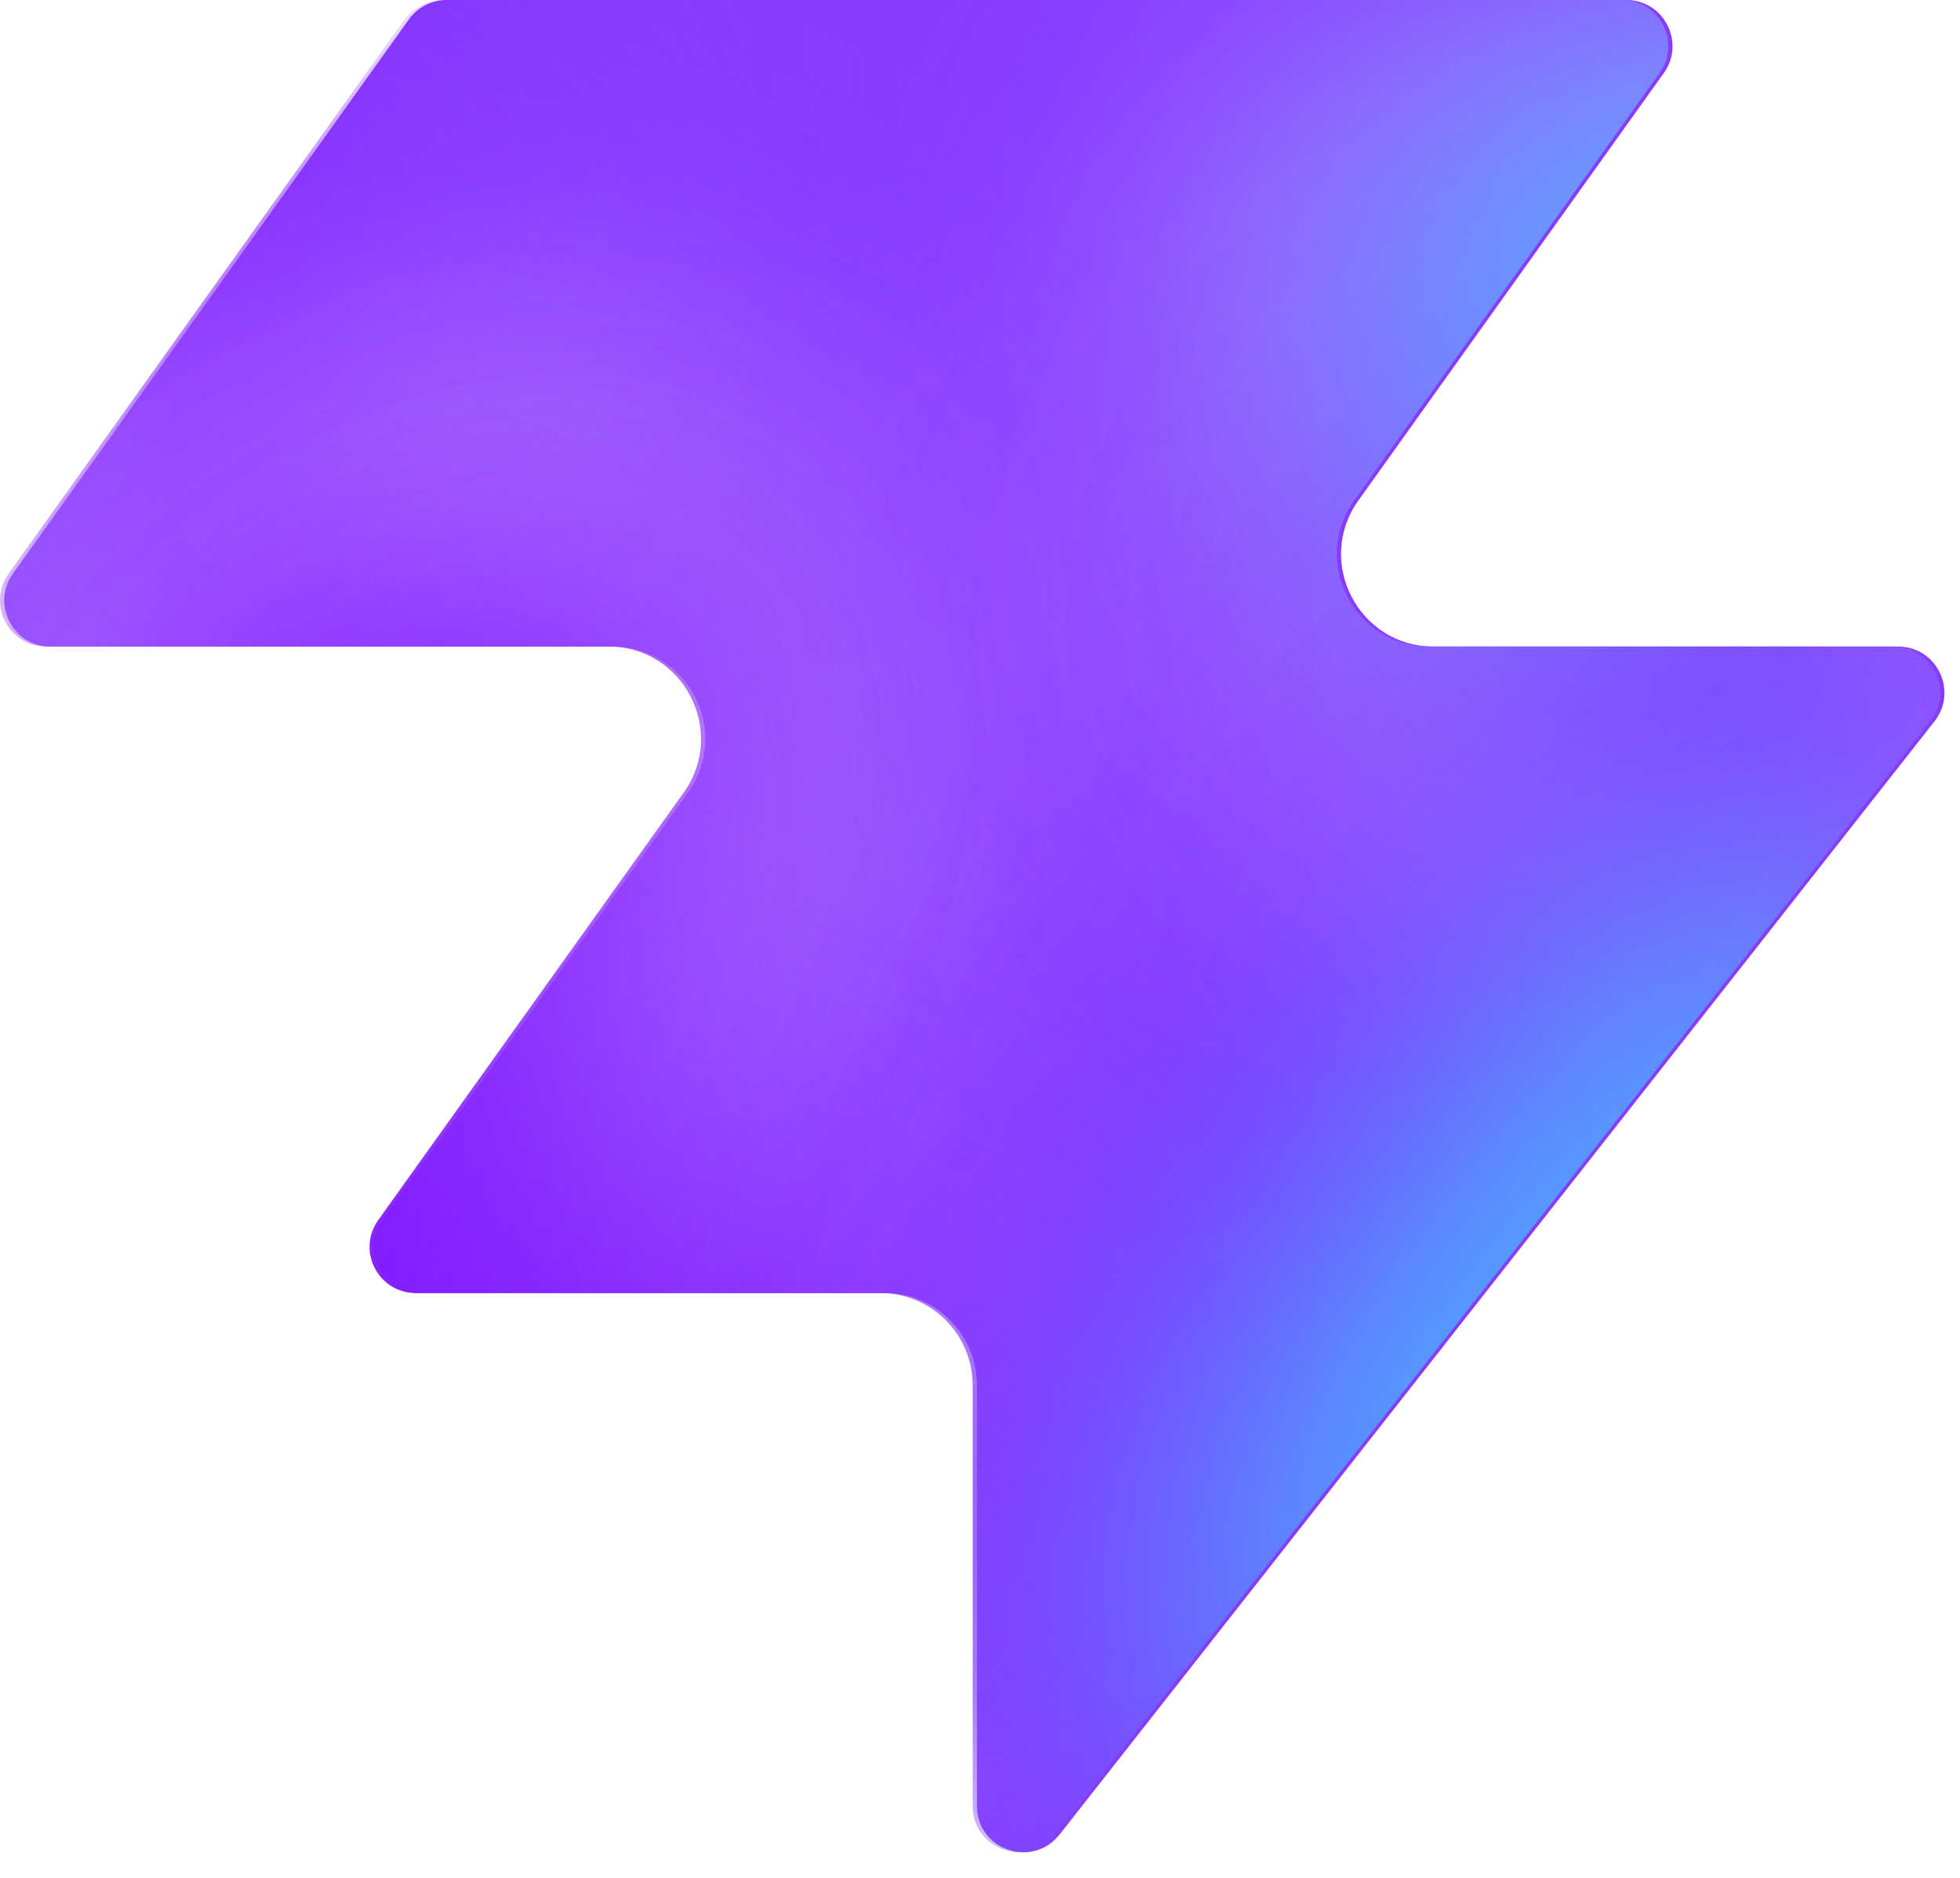
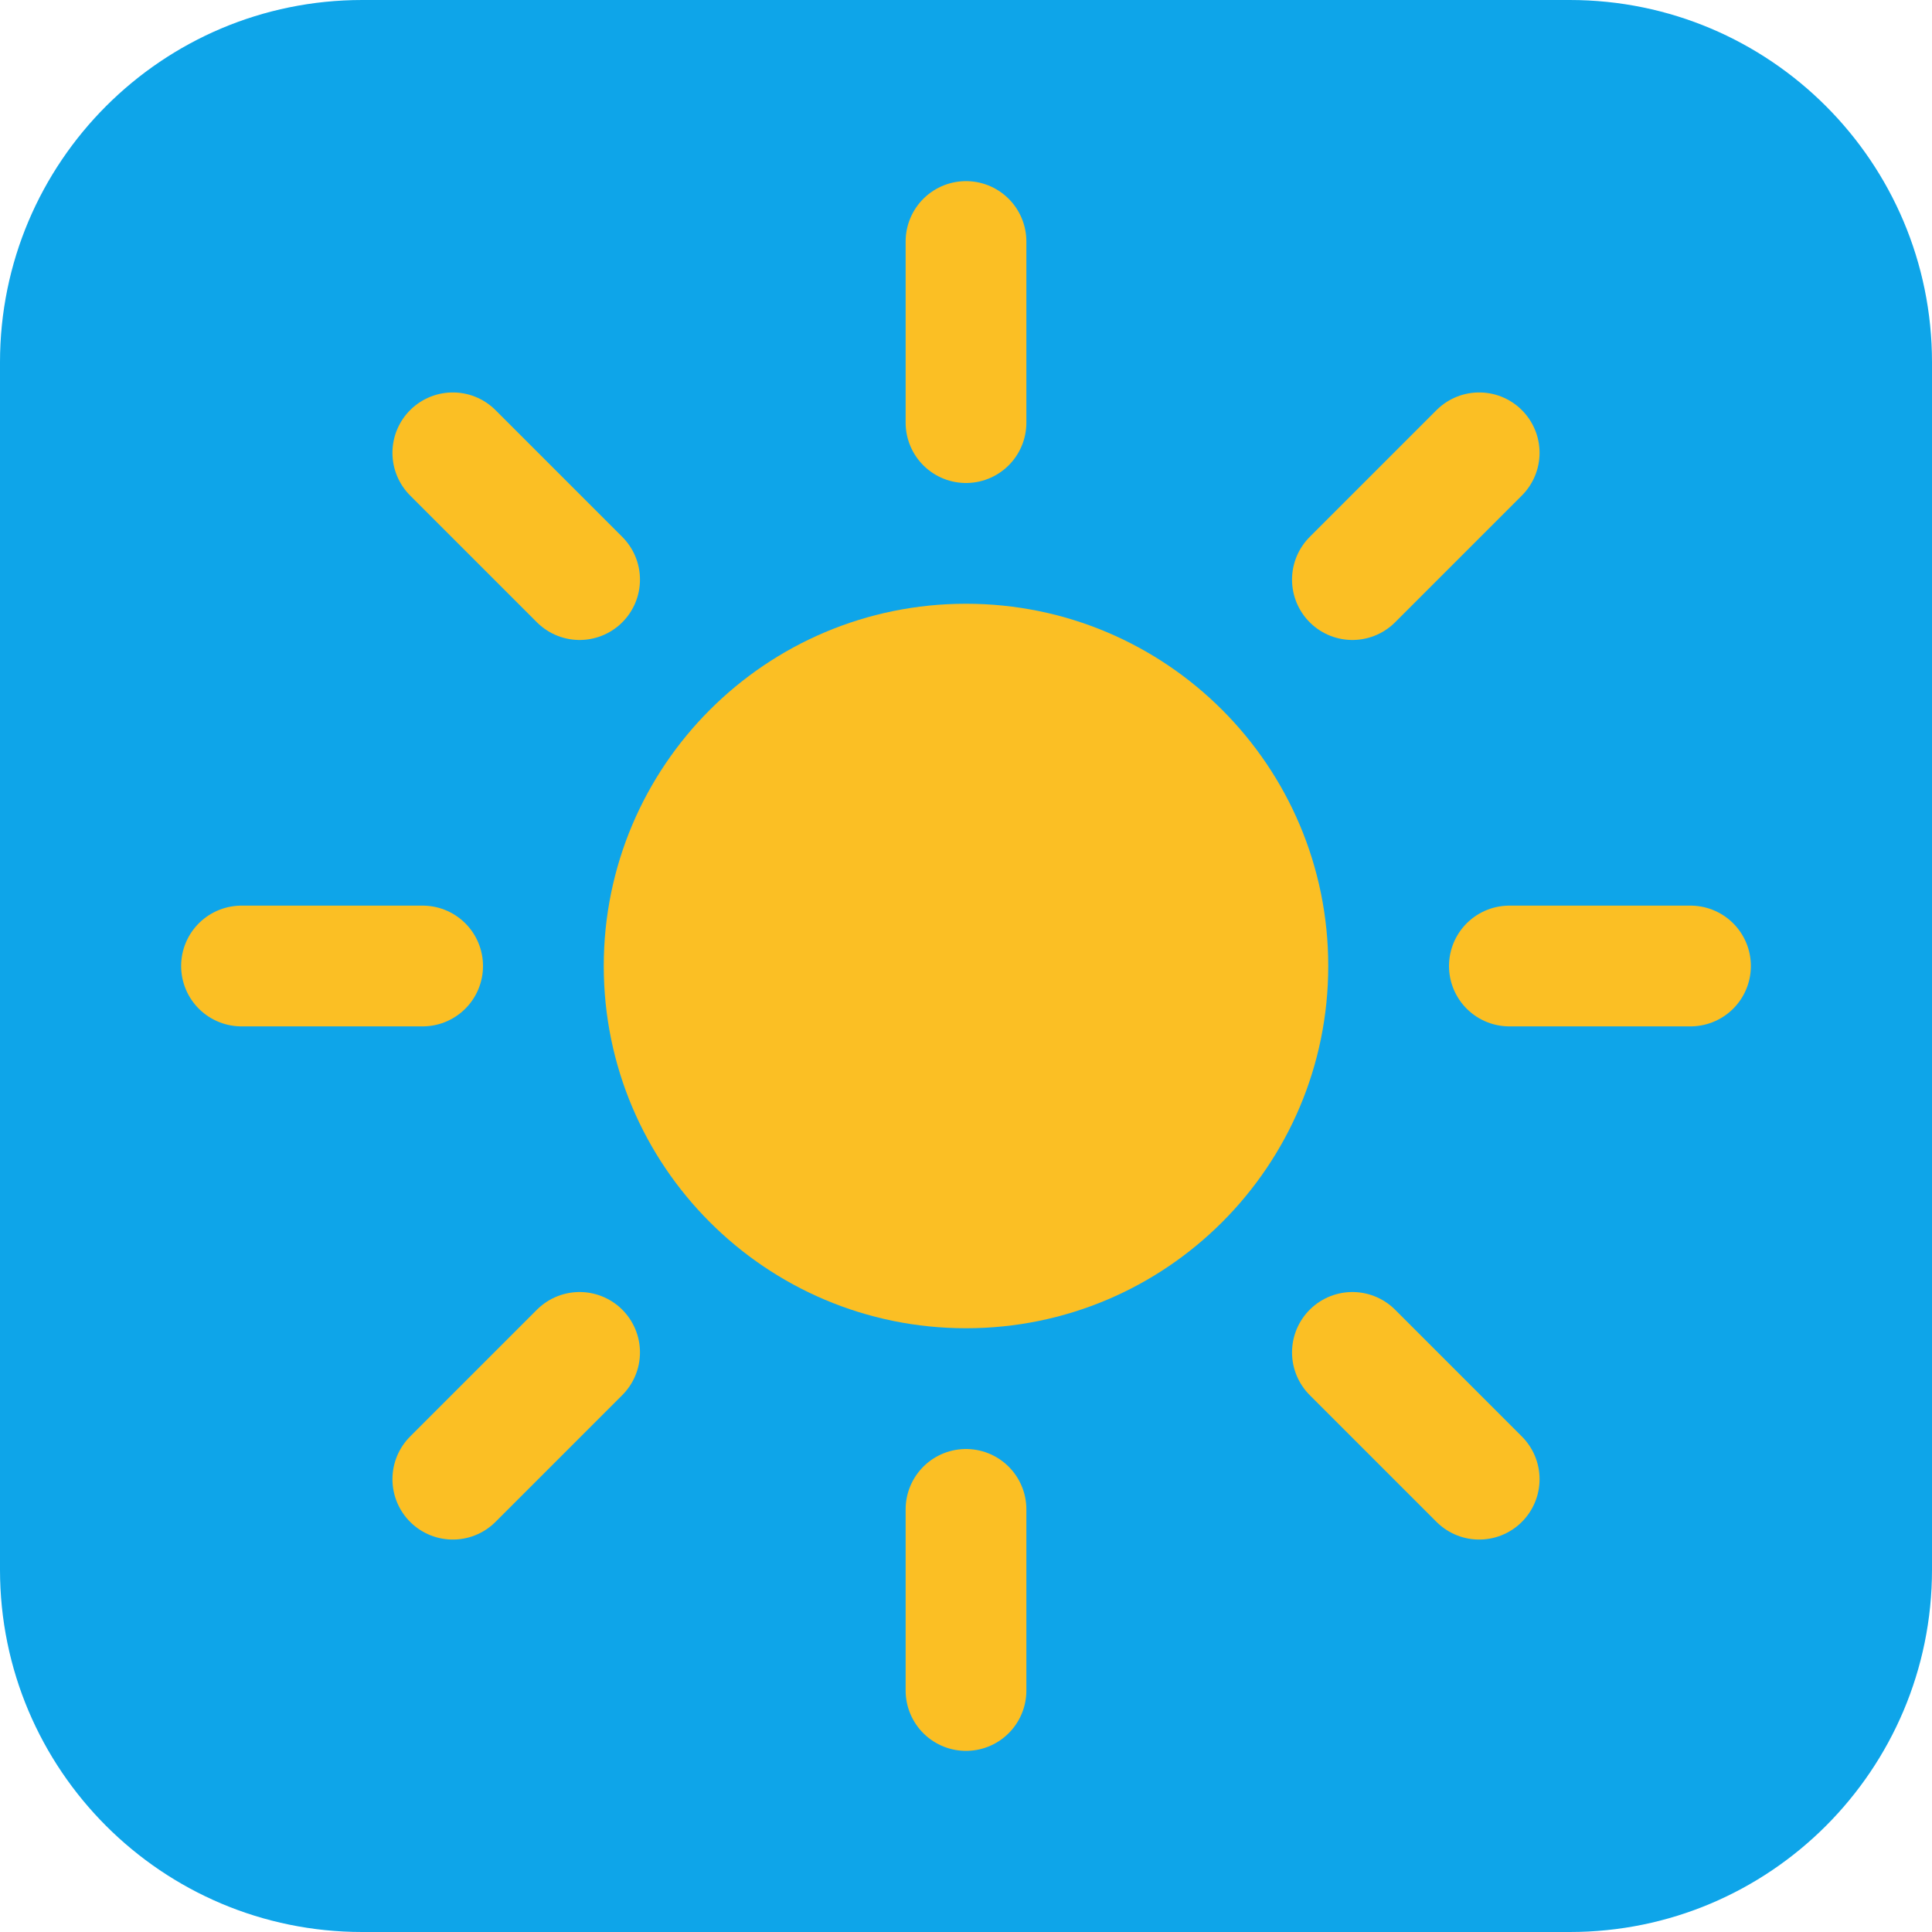
- <svg xmlns="http://www.w3.org/2000/svg" width="48" height="46" fill="none" viewBox="0 0 48 46">
-   <path fill="#863bff" d="M25.946 44.938c-.664.845-2.021.375-2.021-.698V33.937a2.26 2.26 0 0 0-2.262-2.262H10.287c-.92 0-1.456-1.04-.92-1.788l7.48-10.471c1.07-1.497 0-3.578-1.842-3.578H1.237c-.92 0-1.456-1.04-.92-1.788L10.013.474c.214-.297.556-.474.92-.474h28.894c.92 0 1.456 1.04.92 1.788l-7.48 10.471c-1.07 1.498 0 3.579 1.842 3.579h11.377c.943 0 1.473 1.088.89 1.83L25.947 44.94z" style="fill:#863bff;fill:color(display-p3 .525 .23 1);fill-opacity:1" />
-   <mask id="a" width="48" height="46" x="0" y="0" maskUnits="userSpaceOnUse" style="mask-type:alpha">
-     <path fill="#000" d="M25.842 44.938c-.664.844-2.021.375-2.021-.698V33.937a2.26 2.26 0 0 0-2.262-2.262H10.183c-.92 0-1.456-1.04-.92-1.788l7.48-10.471c1.07-1.498 0-3.579-1.842-3.579H1.133c-.92 0-1.456-1.04-.92-1.787L9.91.473c.214-.297.556-.474.92-.474h28.894c.92 0 1.456 1.04.92 1.788l-7.48 10.471c-1.07 1.498 0 3.578 1.842 3.578h11.377c.943 0 1.473 1.088.89 1.832L25.843 44.94z" style="fill:#000;fill-opacity:1" />
-   </mask>
-   <g mask="url(#a)">
-     <g filter="url(#b)">
-       <ellipse cx="5.508" cy="14.704" fill="#ede6ff" rx="5.508" ry="14.704" style="fill:#ede6ff;fill:color(display-p3 .927 .903 1);fill-opacity:1" transform="matrix(.00324 1 1 -.00324 -4.47 31.516)" />
-     </g>
-     <g filter="url(#c)">
-       <ellipse cx="10.399" cy="29.851" fill="#ede6ff" rx="10.399" ry="29.851" style="fill:#ede6ff;fill:color(display-p3 .927 .903 1);fill-opacity:1" transform="matrix(.00324 1 1 -.00324 -39.328 7.883)" />
-     </g>
-     <g filter="url(#d)">
-       <ellipse cx="5.508" cy="30.487" fill="#7e14ff" rx="5.508" ry="30.487" style="fill:#7e14ff;fill:color(display-p3 .492 .077 1);fill-opacity:1" transform="rotate(89.814 -25.913 -14.639)scale(1 -1)" />
-     </g>
-     <g filter="url(#e)">
-       <ellipse cx="5.508" cy="30.599" fill="#7e14ff" rx="5.508" ry="30.599" style="fill:#7e14ff;fill:color(display-p3 .492 .077 1);fill-opacity:1" transform="rotate(89.814 -32.644 -3.334)scale(1 -1)" />
-     </g>
-     <g filter="url(#f)">
-       <ellipse cx="5.508" cy="30.599" fill="#7e14ff" rx="5.508" ry="30.599" style="fill:#7e14ff;fill:color(display-p3 .492 .077 1);fill-opacity:1" transform="matrix(.00324 1 1 -.00324 -34.34 30.47)" />
-     </g>
-     <g filter="url(#g)">
-       <ellipse cx="14.072" cy="22.078" fill="#ede6ff" rx="14.072" ry="22.078" style="fill:#ede6ff;fill:color(display-p3 .927 .903 1);fill-opacity:1" transform="rotate(93.35 24.506 48.493)scale(-1 1)" />
-     </g>
-     <g filter="url(#h)">
-       <ellipse cx="3.47" cy="21.501" fill="#7e14ff" rx="3.47" ry="21.501" style="fill:#7e14ff;fill:color(display-p3 .492 .077 1);fill-opacity:1" transform="rotate(89.009 28.708 47.59)scale(-1 1)" />
-     </g>
-     <g filter="url(#i)">
-       <ellipse cx="3.47" cy="21.501" fill="#7e14ff" rx="3.47" ry="21.501" style="fill:#7e14ff;fill:color(display-p3 .492 .077 1);fill-opacity:1" transform="rotate(89.009 28.708 47.59)scale(-1 1)" />
-     </g>
-     <g filter="url(#j)">
-       <ellipse cx=".387" cy="8.972" fill="#7e14ff" rx="4.407" ry="29.108" style="fill:#7e14ff;fill:color(display-p3 .492 .077 1);fill-opacity:1" transform="rotate(39.51 .387 8.972)" />
-     </g>
-     <g filter="url(#k)">
-       <ellipse cx="47.523" cy="-6.092" fill="#7e14ff" rx="4.407" ry="29.108" style="fill:#7e14ff;fill:color(display-p3 .492 .077 1);fill-opacity:1" transform="rotate(37.892 47.523 -6.092)" />
-     </g>
-     <g filter="url(#l)">
-       <ellipse cx="41.412" cy="6.333" fill="#47bfff" rx="5.971" ry="9.665" style="fill:#47bfff;fill:color(display-p3 .28 .748 1);fill-opacity:1" transform="rotate(37.892 41.412 6.333)" />
-     </g>
-     <g filter="url(#m)">
-       <ellipse cx="-1.879" cy="38.332" fill="#7e14ff" rx="4.407" ry="29.108" style="fill:#7e14ff;fill:color(display-p3 .492 .077 1);fill-opacity:1" transform="rotate(37.892 -1.88 38.332)" />
-     </g>
-     <g filter="url(#n)">
-       <ellipse cx="-1.879" cy="38.332" fill="#7e14ff" rx="4.407" ry="29.108" style="fill:#7e14ff;fill:color(display-p3 .492 .077 1);fill-opacity:1" transform="rotate(37.892 -1.88 38.332)" />
-     </g>
-     <g filter="url(#o)">
-       <ellipse cx="35.651" cy="29.907" fill="#7e14ff" rx="4.407" ry="29.108" style="fill:#7e14ff;fill:color(display-p3 .492 .077 1);fill-opacity:1" transform="rotate(37.892 35.651 29.907)" />
-     </g>
-     <g filter="url(#p)">
-       <ellipse cx="38.418" cy="32.4" fill="#47bfff" rx="5.971" ry="15.297" style="fill:#47bfff;fill:color(display-p3 .28 .748 1);fill-opacity:1" transform="rotate(37.892 38.418 32.4)" />
-     </g>
+ <svg xmlns="http://www.w3.org/2000/svg" viewBox="0 0 32 32">
+   <rect width="32" height="32" rx="6" fill="#0ea5e9" />
+   <circle cx="16" cy="16" r="6" fill="#fbbf24" />
+   <g stroke="#fbbf24" stroke-width="2" stroke-linecap="round">
+     <path d="M16 4v3M16 25v3M4 16h3M25 16h3" />
+     <path d="M7.5 7.5l2.1 2.1M22.4 22.4l2.1 2.1M24.5 7.5l-2.1 2.1M9.6 22.4l-2.1 2.1" />
  </g>
-   <defs>
-     <filter id="b" width="60.045" height="41.654" x="-19.77" y="16.149" color-interpolation-filters="sRGB" filterUnits="userSpaceOnUse">
-       <feFlood flood-opacity="0" result="BackgroundImageFix" />
-       <feBlend in="SourceGraphic" in2="BackgroundImageFix" result="shape" />
-       <feGaussianBlur result="effect1_foregroundBlur_2002_17158" stdDeviation="7.659" />
-     </filter>
-     <filter id="c" width="90.34" height="51.437" x="-54.613" y="-7.533" color-interpolation-filters="sRGB" filterUnits="userSpaceOnUse">
-       <feFlood flood-opacity="0" result="BackgroundImageFix" />
-       <feBlend in="SourceGraphic" in2="BackgroundImageFix" result="shape" />
-       <feGaussianBlur result="effect1_foregroundBlur_2002_17158" stdDeviation="7.659" />
-     </filter>
-     <filter id="d" width="79.355" height="29.4" x="-49.64" y="2.03" color-interpolation-filters="sRGB" filterUnits="userSpaceOnUse">
-       <feFlood flood-opacity="0" result="BackgroundImageFix" />
-       <feBlend in="SourceGraphic" in2="BackgroundImageFix" result="shape" />
-       <feGaussianBlur result="effect1_foregroundBlur_2002_17158" stdDeviation="4.596" />
-     </filter>
-     <filter id="e" width="79.579" height="29.4" x="-45.045" y="20.029" color-interpolation-filters="sRGB" filterUnits="userSpaceOnUse">
-       <feFlood flood-opacity="0" result="BackgroundImageFix" />
-       <feBlend in="SourceGraphic" in2="BackgroundImageFix" result="shape" />
-       <feGaussianBlur result="effect1_foregroundBlur_2002_17158" stdDeviation="4.596" />
-     </filter>
-     <filter id="f" width="79.579" height="29.4" x="-43.513" y="21.178" color-interpolation-filters="sRGB" filterUnits="userSpaceOnUse">
-       <feFlood flood-opacity="0" result="BackgroundImageFix" />
-       <feBlend in="SourceGraphic" in2="BackgroundImageFix" result="shape" />
-       <feGaussianBlur result="effect1_foregroundBlur_2002_17158" stdDeviation="4.596" />
-     </filter>
-     <filter id="g" width="74.749" height="58.852" x="15.756" y="-17.901" color-interpolation-filters="sRGB" filterUnits="userSpaceOnUse">
-       <feFlood flood-opacity="0" result="BackgroundImageFix" />
-       <feBlend in="SourceGraphic" in2="BackgroundImageFix" result="shape" />
-       <feGaussianBlur result="effect1_foregroundBlur_2002_17158" stdDeviation="7.659" />
-     </filter>
-     <filter id="h" width="61.377" height="25.362" x="23.548" y="2.284" color-interpolation-filters="sRGB" filterUnits="userSpaceOnUse">
-       <feFlood flood-opacity="0" result="BackgroundImageFix" />
-       <feBlend in="SourceGraphic" in2="BackgroundImageFix" result="shape" />
-       <feGaussianBlur result="effect1_foregroundBlur_2002_17158" stdDeviation="4.596" />
-     </filter>
-     <filter id="i" width="61.377" height="25.362" x="23.548" y="2.284" color-interpolation-filters="sRGB" filterUnits="userSpaceOnUse">
-       <feFlood flood-opacity="0" result="BackgroundImageFix" />
-       <feBlend in="SourceGraphic" in2="BackgroundImageFix" result="shape" />
-       <feGaussianBlur result="effect1_foregroundBlur_2002_17158" stdDeviation="4.596" />
-     </filter>
-     <filter id="j" width="56.045" height="63.649" x="-27.636" y="-22.853" color-interpolation-filters="sRGB" filterUnits="userSpaceOnUse">
-       <feFlood flood-opacity="0" result="BackgroundImageFix" />
-       <feBlend in="SourceGraphic" in2="BackgroundImageFix" result="shape" />
-       <feGaussianBlur result="effect1_foregroundBlur_2002_17158" stdDeviation="4.596" />
-     </filter>
-     <filter id="k" width="54.814" height="64.646" x="20.116" y="-38.415" color-interpolation-filters="sRGB" filterUnits="userSpaceOnUse">
-       <feFlood flood-opacity="0" result="BackgroundImageFix" />
-       <feBlend in="SourceGraphic" in2="BackgroundImageFix" result="shape" />
-       <feGaussianBlur result="effect1_foregroundBlur_2002_17158" stdDeviation="4.596" />
-     </filter>
-     <filter id="l" width="33.541" height="35.313" x="24.641" y="-11.323" color-interpolation-filters="sRGB" filterUnits="userSpaceOnUse">
-       <feFlood flood-opacity="0" result="BackgroundImageFix" />
-       <feBlend in="SourceGraphic" in2="BackgroundImageFix" result="shape" />
-       <feGaussianBlur result="effect1_foregroundBlur_2002_17158" stdDeviation="4.596" />
-     </filter>
-     <filter id="m" width="54.814" height="64.646" x="-29.286" y="6.009" color-interpolation-filters="sRGB" filterUnits="userSpaceOnUse">
-       <feFlood flood-opacity="0" result="BackgroundImageFix" />
-       <feBlend in="SourceGraphic" in2="BackgroundImageFix" result="shape" />
-       <feGaussianBlur result="effect1_foregroundBlur_2002_17158" stdDeviation="4.596" />
-     </filter>
-     <filter id="n" width="54.814" height="64.646" x="-29.286" y="6.009" color-interpolation-filters="sRGB" filterUnits="userSpaceOnUse">
-       <feFlood flood-opacity="0" result="BackgroundImageFix" />
-       <feBlend in="SourceGraphic" in2="BackgroundImageFix" result="shape" />
-       <feGaussianBlur result="effect1_foregroundBlur_2002_17158" stdDeviation="4.596" />
-     </filter>
-     <filter id="o" width="54.814" height="64.646" x="8.244" y="-2.416" color-interpolation-filters="sRGB" filterUnits="userSpaceOnUse">
-       <feFlood flood-opacity="0" result="BackgroundImageFix" />
-       <feBlend in="SourceGraphic" in2="BackgroundImageFix" result="shape" />
-       <feGaussianBlur result="effect1_foregroundBlur_2002_17158" stdDeviation="4.596" />
-     </filter>
-     <filter id="p" width="39.409" height="43.623" x="18.713" y="10.588" color-interpolation-filters="sRGB" filterUnits="userSpaceOnUse">
-       <feFlood flood-opacity="0" result="BackgroundImageFix" />
-       <feBlend in="SourceGraphic" in2="BackgroundImageFix" result="shape" />
-       <feGaussianBlur result="effect1_foregroundBlur_2002_17158" stdDeviation="4.596" />
-     </filter>
-   </defs>
</svg>
